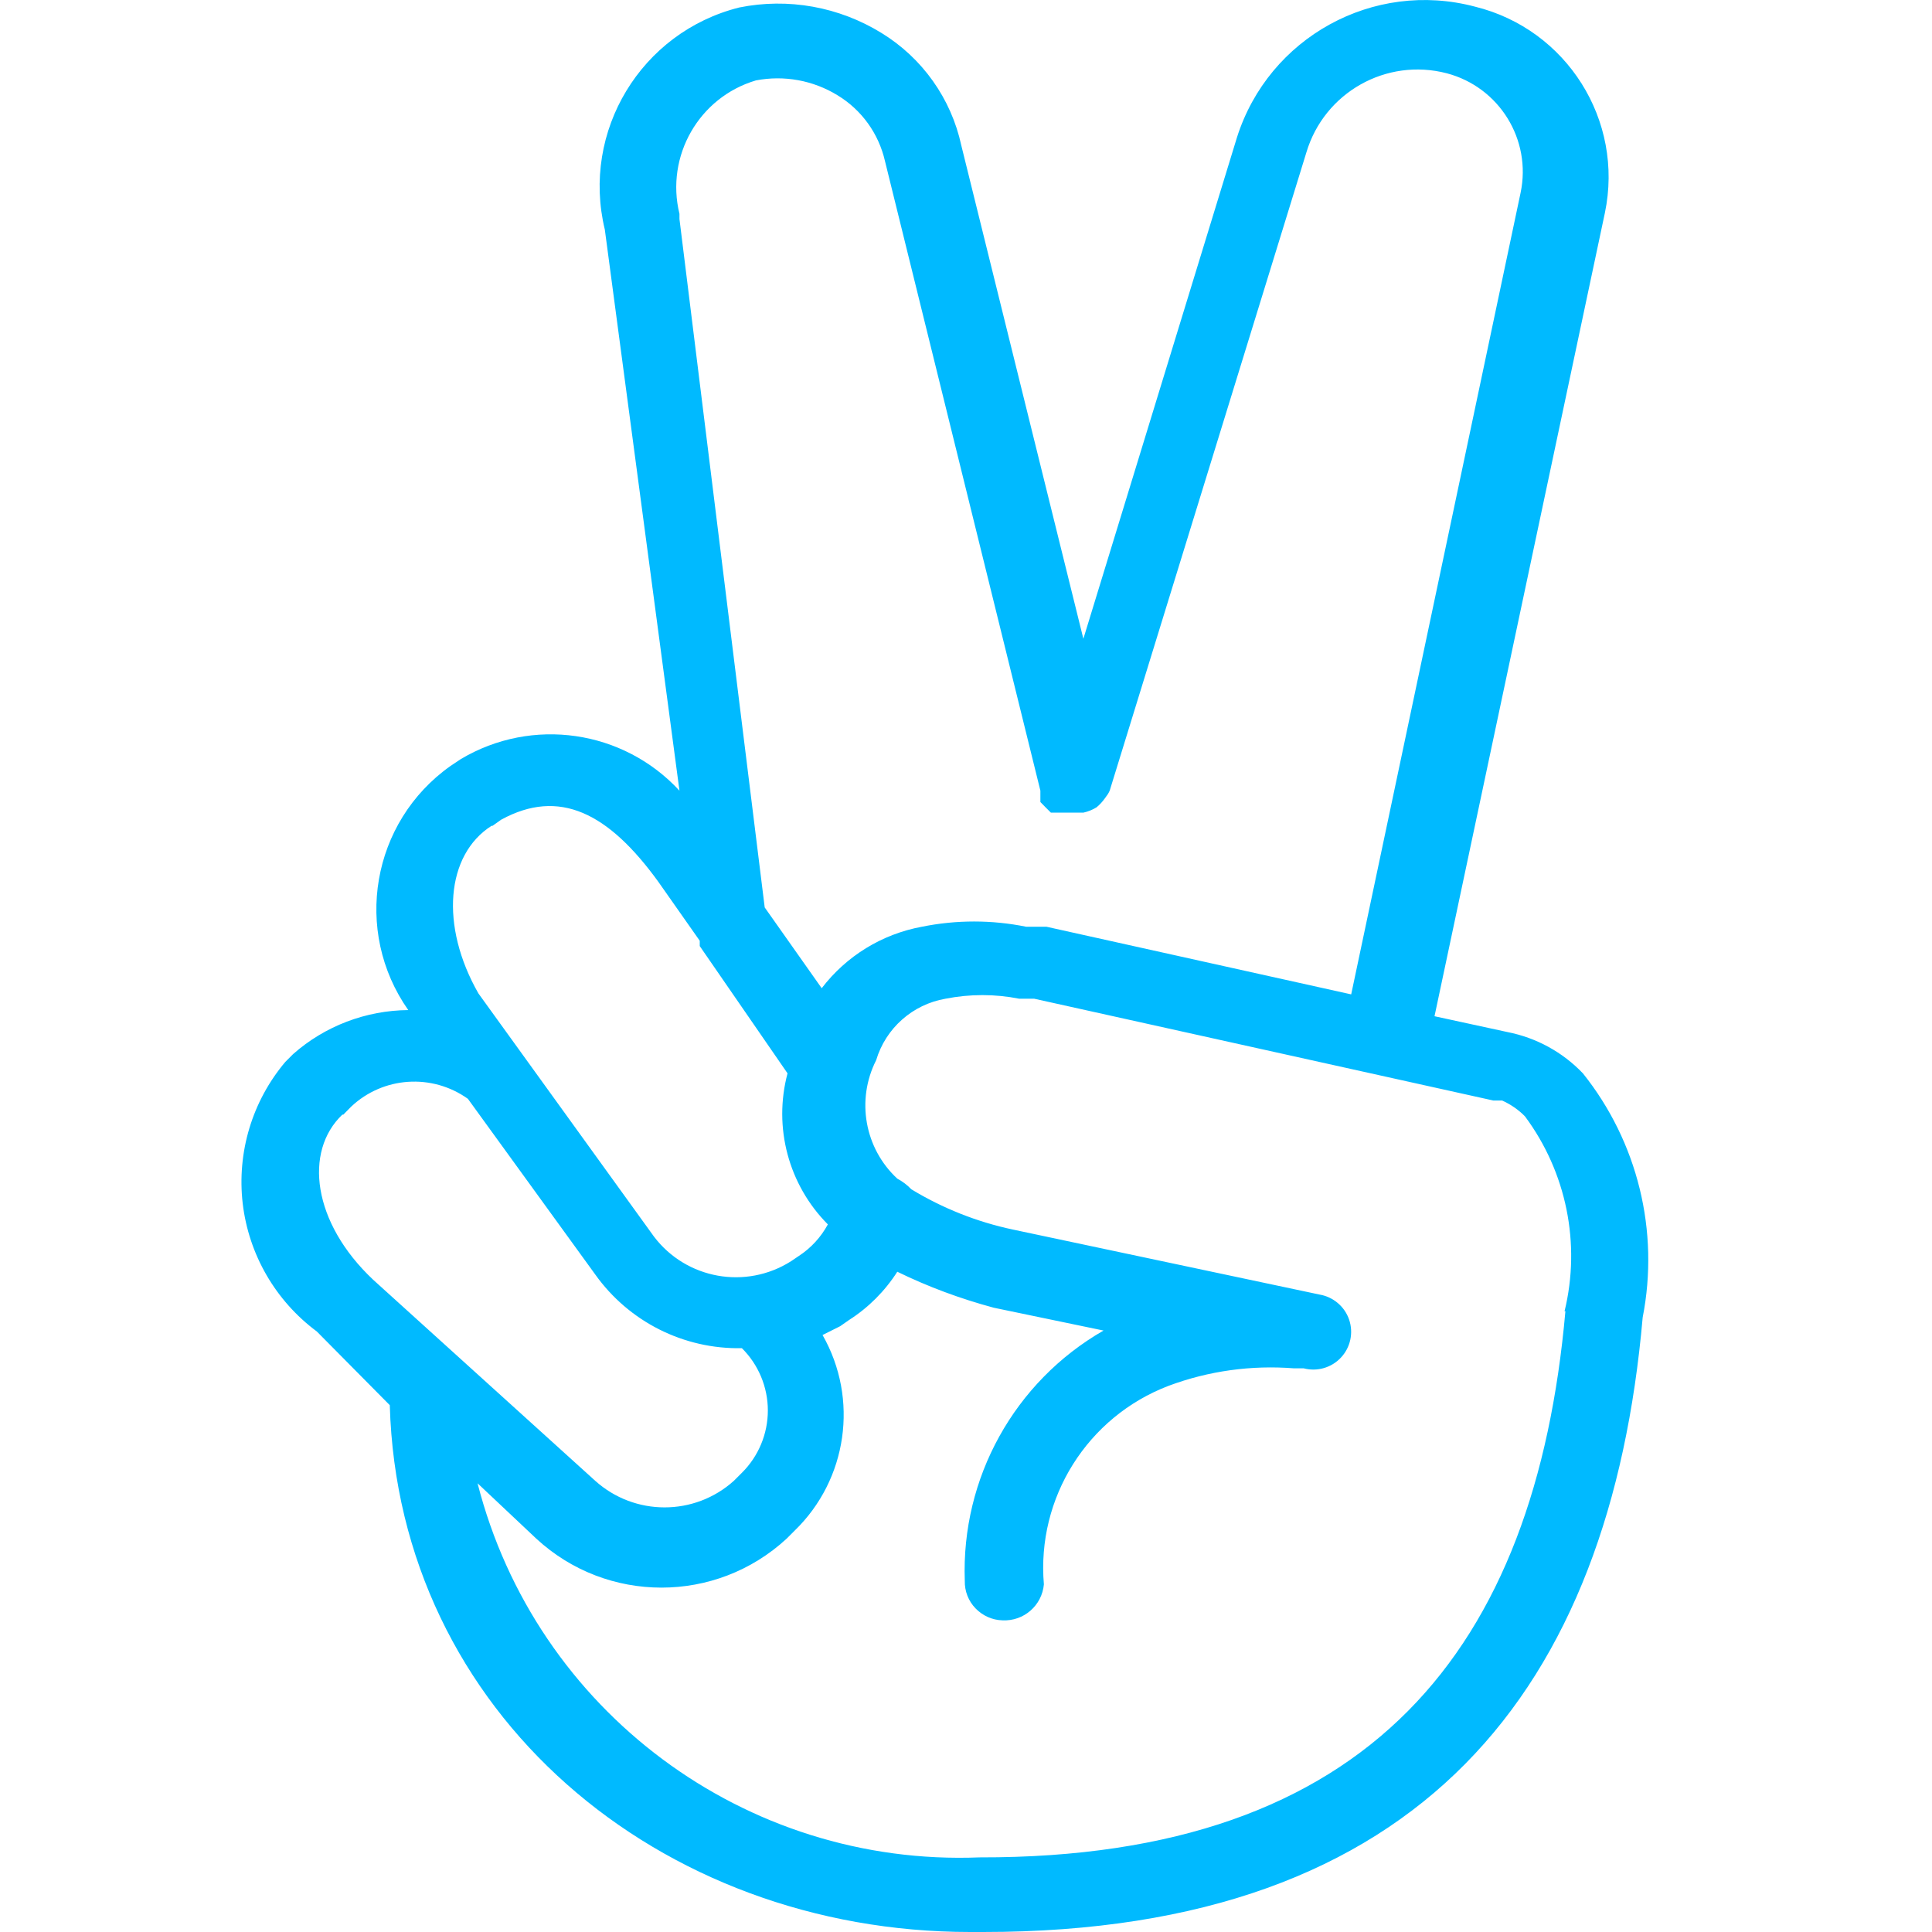
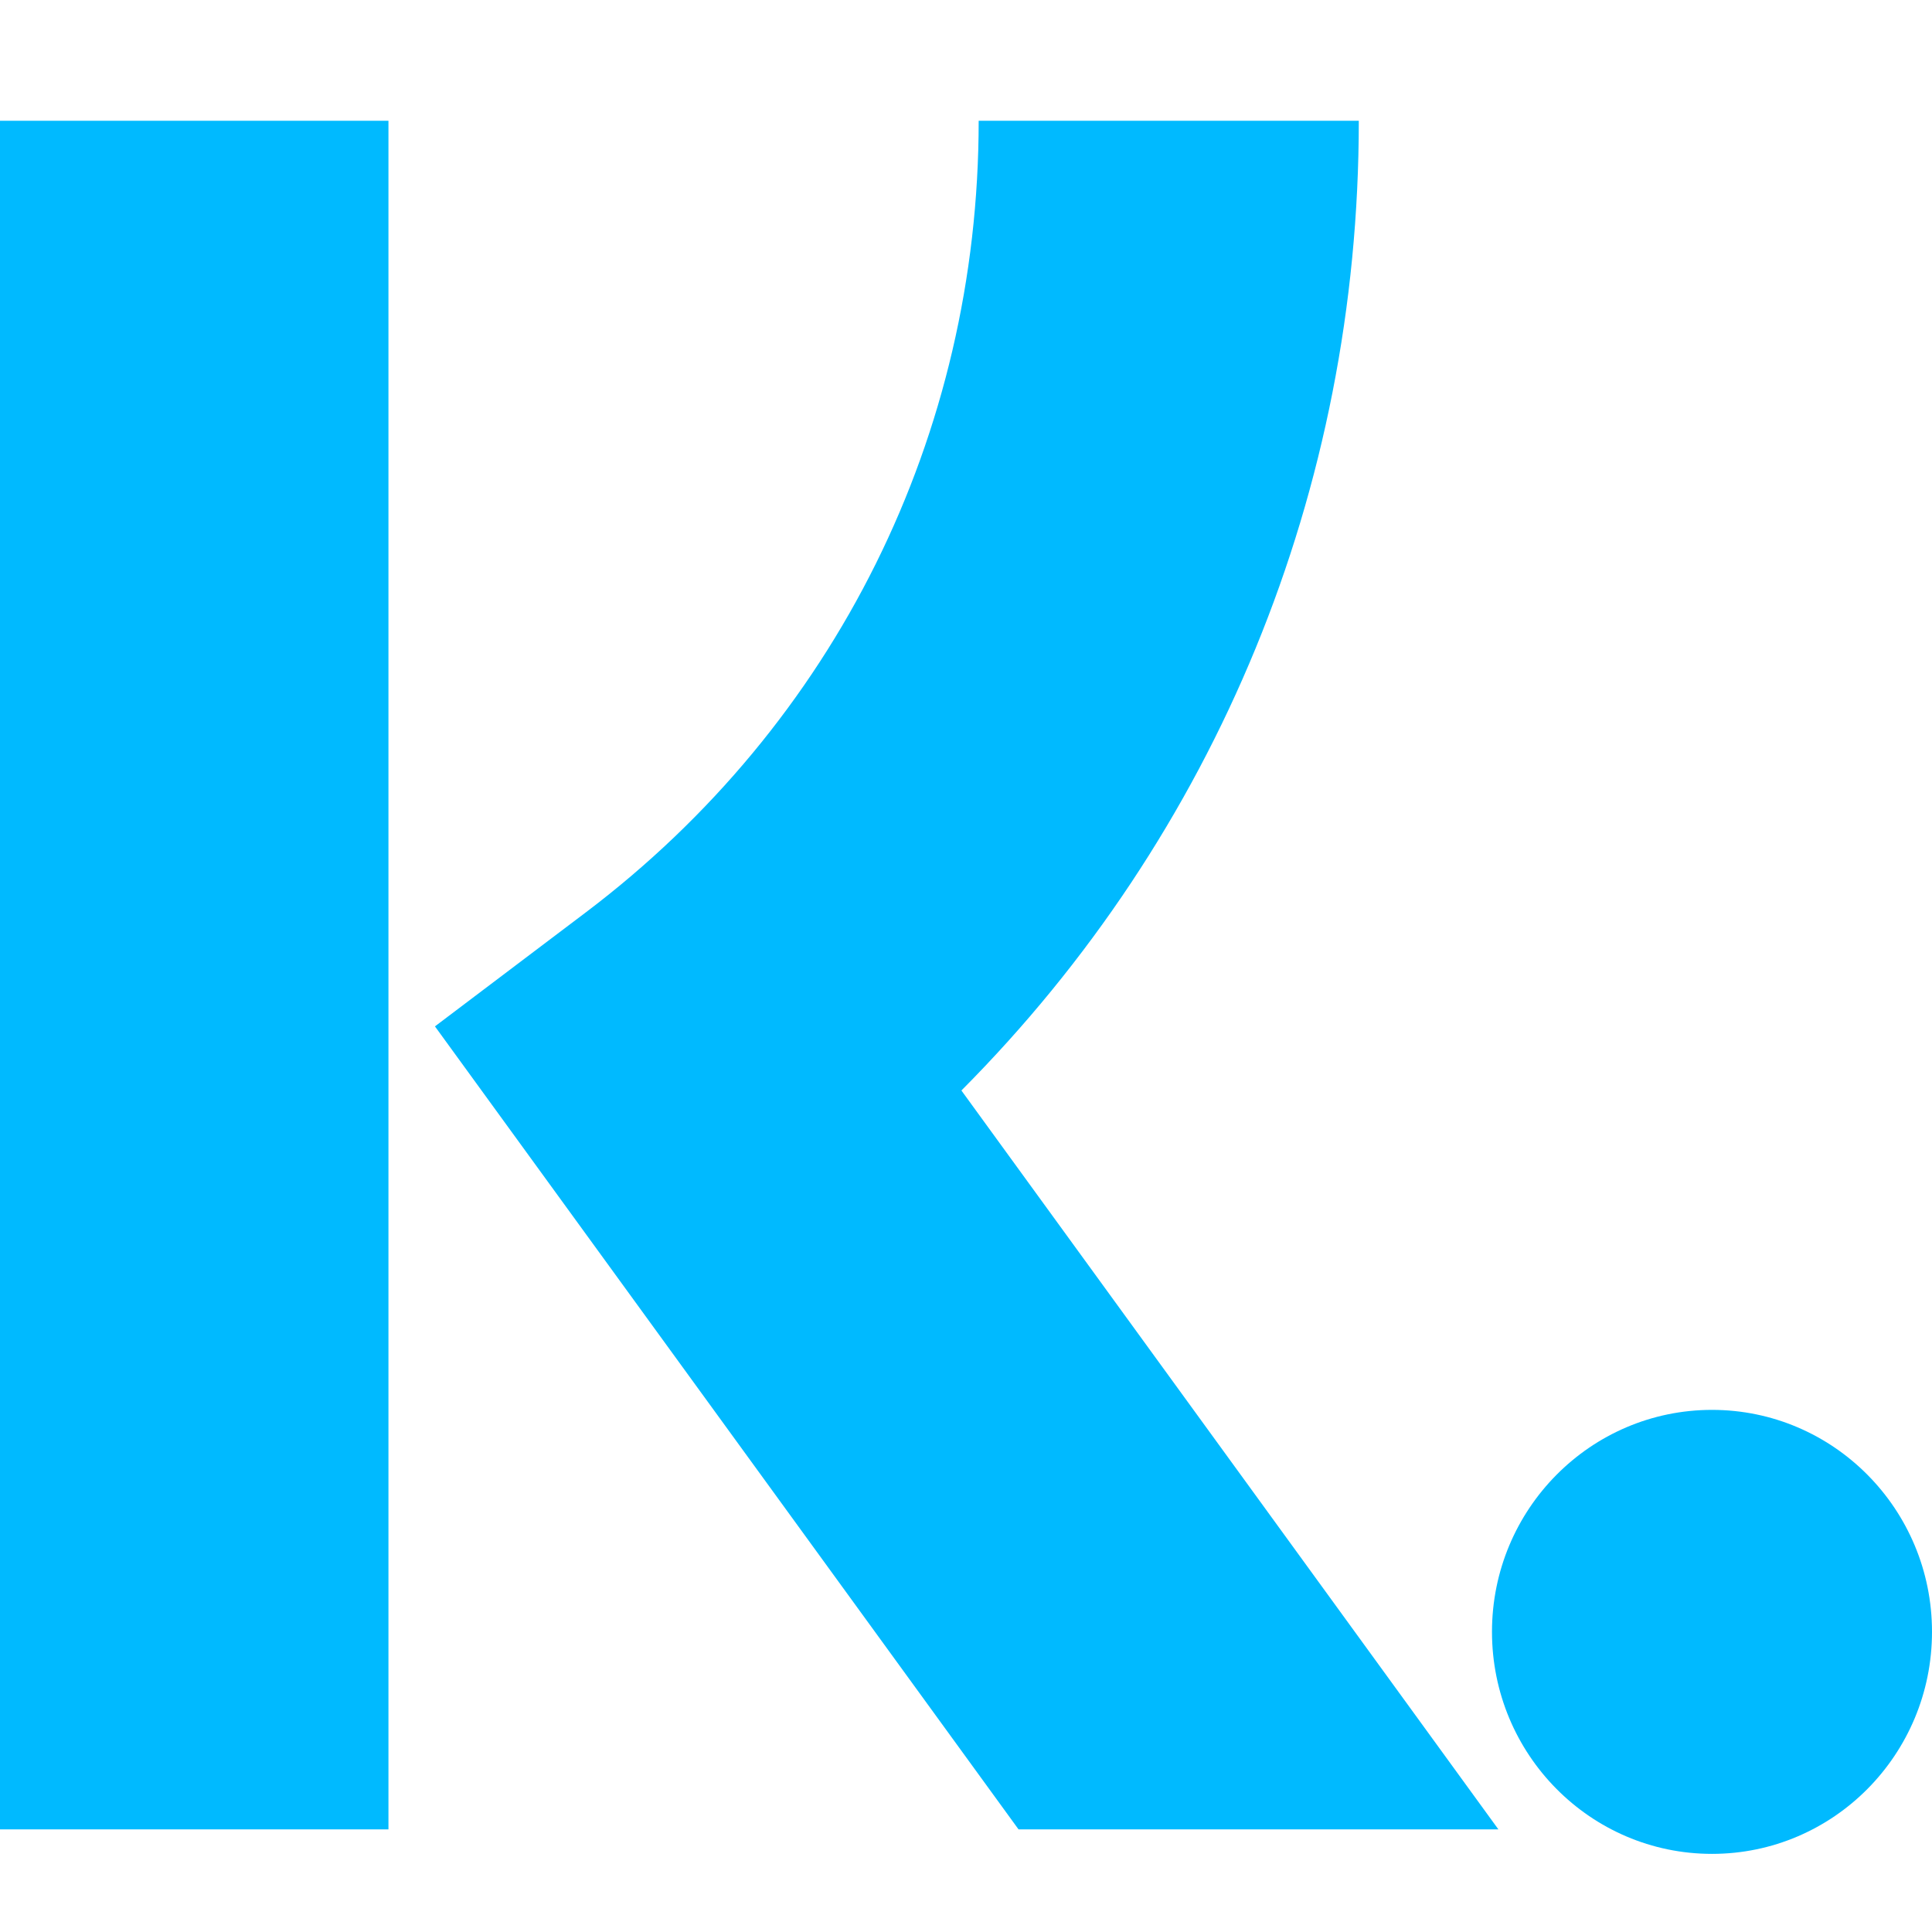
<svg xmlns="http://www.w3.org/2000/svg" width="16" height="16" viewBox="0 0 16 16" fill="none">
-   <path d="M13.109 8.889C12.941 8.713 12.723 8.594 12.484 8.547L11.88 8.416L13.291 1.763C13.451 0.997 12.975 0.242 12.215 0.055C11.374 -0.168 10.507 0.309 10.244 1.138L8.972 5.29L7.961 1.204C7.877 0.816 7.638 0.48 7.3 0.273C6.948 0.056 6.527 -0.02 6.122 0.062C5.309 0.266 4.812 1.087 5.009 1.902L5.627 6.548C5.161 6.044 4.407 5.935 3.817 6.286L3.73 6.344C3.077 6.807 2.921 7.71 3.381 8.365C3.03 8.368 2.691 8.497 2.428 8.729L2.363 8.794C2.088 9.12 1.961 9.544 2.01 9.967C2.06 10.39 2.282 10.773 2.624 11.027L3.228 11.637C3.301 14.19 5.46 16 8.034 16H8.143C11.779 16 13.335 13.979 13.604 10.91C13.744 10.197 13.563 9.457 13.109 8.889ZM6.26 0.666C6.493 0.621 6.734 0.665 6.936 0.789C7.136 0.91 7.277 1.107 7.329 1.334L8.616 6.548V6.599V6.642L8.659 6.686L8.703 6.73H8.754H8.805H8.972C9.011 6.721 9.047 6.707 9.081 6.686C9.109 6.663 9.133 6.636 9.154 6.606C9.168 6.588 9.181 6.569 9.19 6.548L10.819 1.262C10.967 0.766 11.481 0.476 11.982 0.607C12.417 0.722 12.685 1.157 12.593 1.596L11.19 8.235L8.667 7.675H8.499C8.214 7.617 7.92 7.617 7.634 7.675C7.304 7.736 7.009 7.917 6.805 8.184L6.333 7.515L5.627 1.814V1.771C5.51 1.293 5.788 0.806 6.26 0.666ZM4.079 6.839L4.151 6.788C4.631 6.526 5.038 6.73 5.453 7.304L5.795 7.791V7.835L6.522 8.889C6.403 9.336 6.53 9.812 6.856 10.14C6.799 10.245 6.717 10.335 6.616 10.401L6.551 10.445C6.177 10.682 5.684 10.594 5.416 10.241L3.962 8.227C3.642 7.667 3.693 7.079 4.071 6.839H4.079ZM2.843 9.231L2.908 9.165C3.173 8.915 3.578 8.888 3.875 9.1L4.929 10.554C5.208 10.946 5.663 11.175 6.144 11.165C6.281 11.301 6.359 11.487 6.359 11.681C6.359 11.875 6.281 12.061 6.144 12.197L6.078 12.263C5.752 12.557 5.256 12.557 4.929 12.263L3.09 10.598C2.588 10.125 2.515 9.536 2.835 9.231H2.843ZM12.964 10.859C12.716 13.652 11.35 15.389 8.114 15.382C6.171 15.46 4.437 14.169 3.955 12.284L4.442 12.743C5.027 13.283 5.929 13.283 6.514 12.743L6.58 12.677C7.018 12.253 7.114 11.586 6.812 11.056L6.958 10.983L7.031 10.932C7.191 10.83 7.328 10.693 7.431 10.532C7.687 10.657 7.955 10.756 8.23 10.83L9.139 11.019C8.401 11.443 7.959 12.241 7.99 13.092C7.988 13.177 8.02 13.259 8.079 13.32C8.138 13.381 8.218 13.417 8.303 13.419C8.479 13.427 8.629 13.296 8.645 13.121C8.584 12.404 9.005 11.734 9.677 11.477C10.009 11.353 10.364 11.304 10.717 11.332H10.797C10.908 11.361 11.027 11.327 11.105 11.243C11.184 11.159 11.21 11.038 11.173 10.929C11.136 10.82 11.041 10.74 10.928 10.721L8.39 10.183C8.092 10.12 7.807 10.007 7.547 9.849C7.513 9.813 7.474 9.784 7.431 9.761C7.16 9.51 7.089 9.109 7.256 8.78C7.335 8.515 7.558 8.318 7.83 8.271C8.032 8.231 8.24 8.231 8.441 8.271H8.565L12.367 9.114H12.44C12.511 9.146 12.575 9.19 12.629 9.245C12.973 9.708 13.093 10.3 12.957 10.859H12.964Z" fill="#00BAFF" />
+   <path d="M14.178 11.676C13.172 11.676 12.356 12.499 12.356 13.514C12.356 14.53 13.172 15.353 14.178 15.353C15.184 15.353 16 14.53 16 13.514C16 12.499 15.184 11.676 14.178 11.676ZM0 15.15H3.217V1H0V15.15ZM11.253 1C11.253 4.063 10.07 6.913 7.962 9.031L12.409 15.15H8.435L3.602 8.5L4.85 7.557C6.918 5.994 8.105 3.604 8.105 1L11.253 1Z" fill="#00BAFF" />
</svg>
